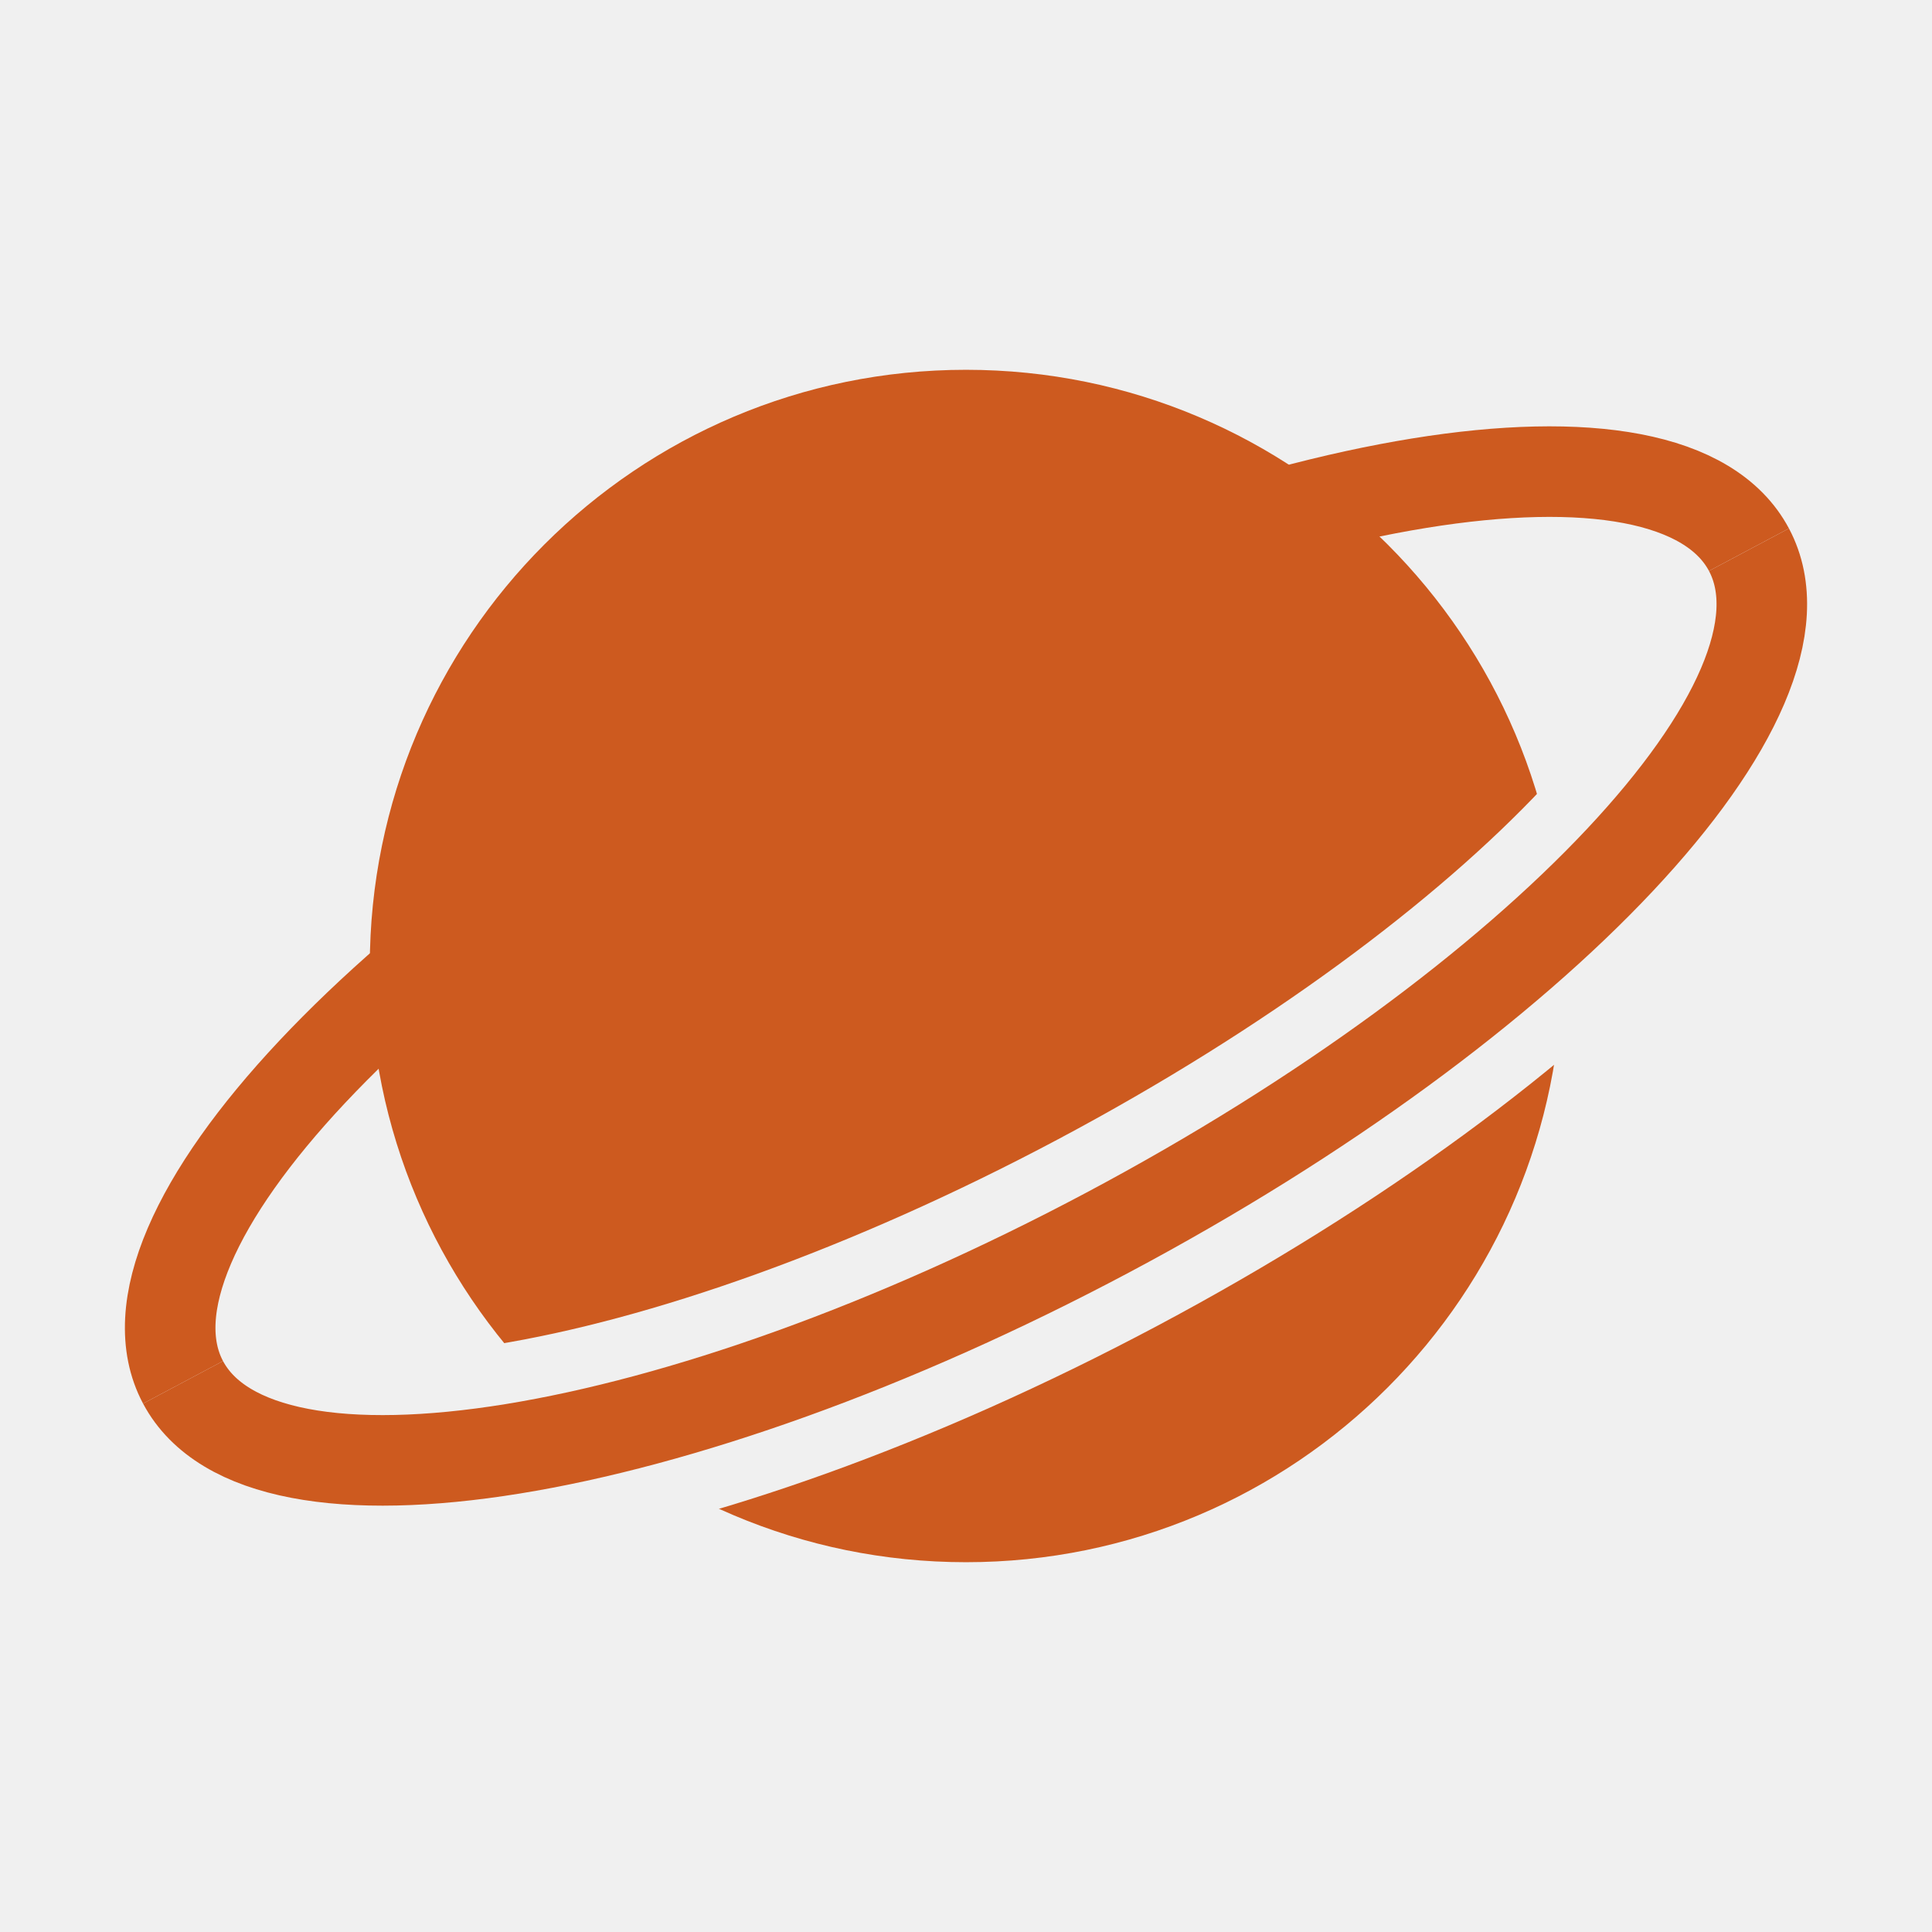
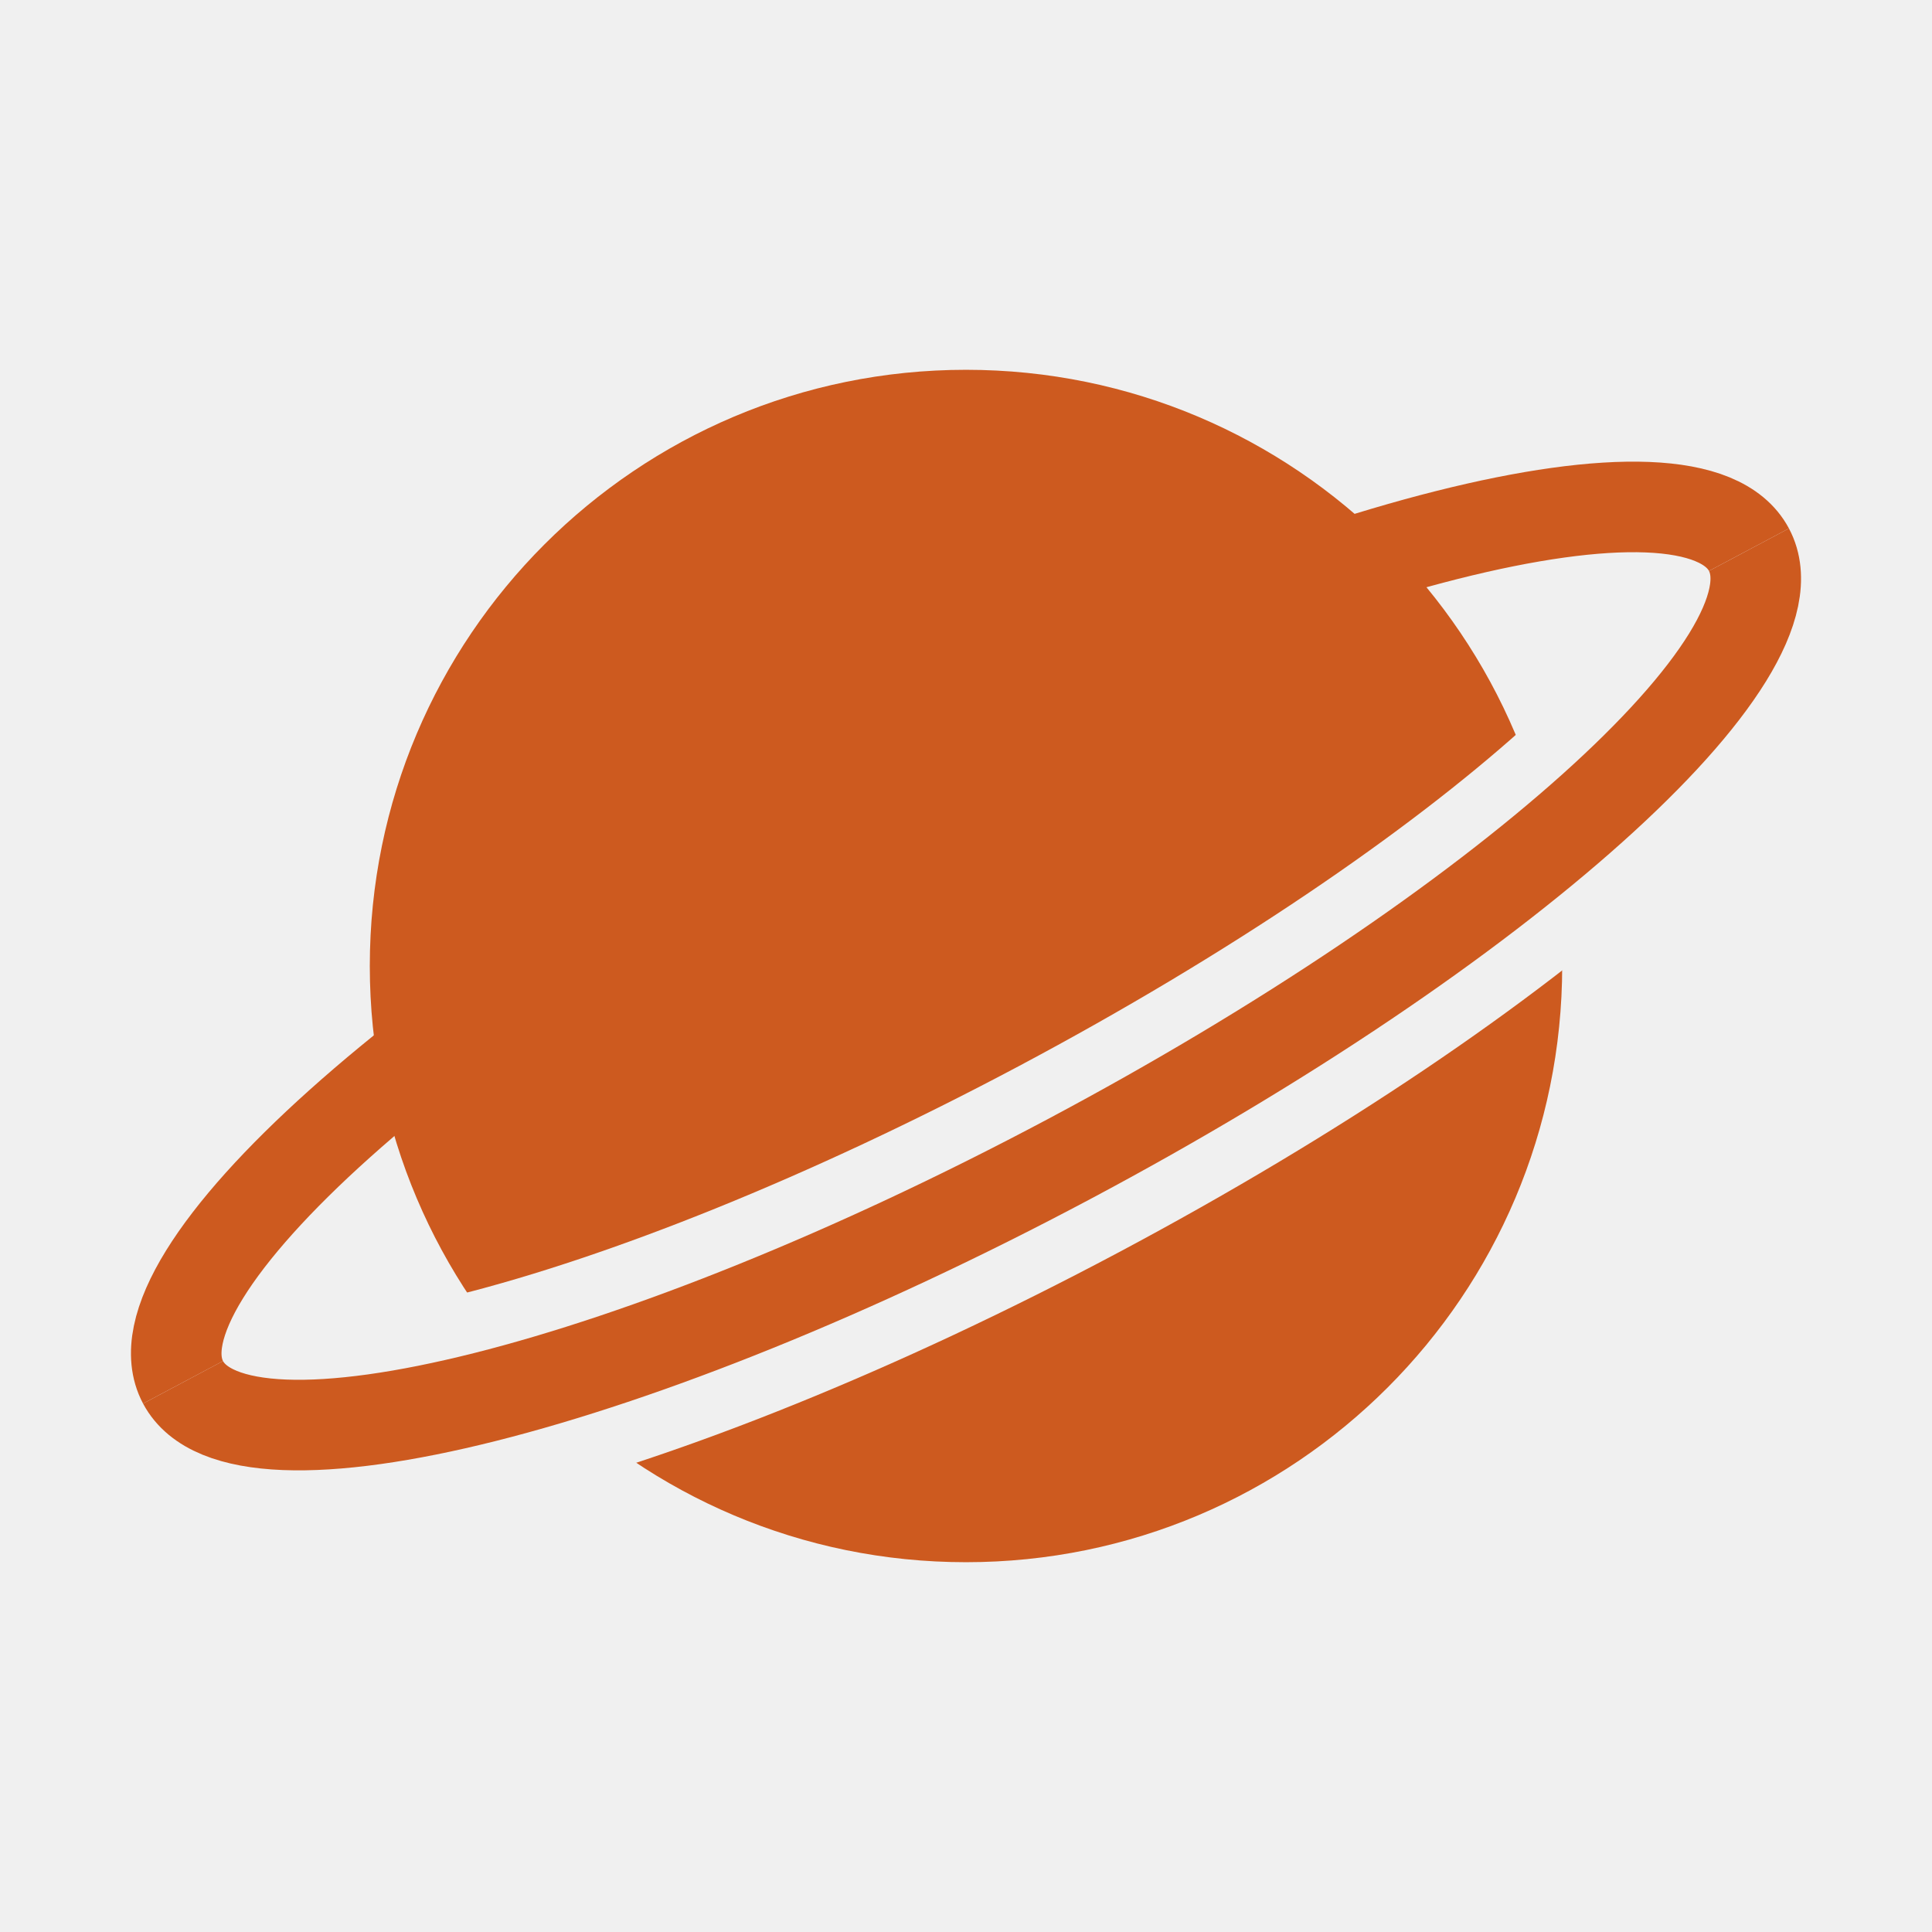
<svg xmlns="http://www.w3.org/2000/svg" viewBox="0 0 512 512">
  <defs>
    <mask id="frontgap">
      <rect width="512" height="512" fill="#fff" />
      <g transform="rotate(-28 256 256)">
-         <path d="M 21 256 A 235 80 0 0 0 491 256" fill="none" stroke="#000" stroke-width="56" />
+         <path d="M 21 256 A 235 58 0 0 0 491 256" fill="none" stroke="#000" stroke-width="56" />
      </g>
    </mask>
  </defs>
  <g transform="rotate(-28 256 256)">
-     <path d="M 21 256 A 235 80 0 0 1 491 256" fill="none" stroke="#CD5A1F" stroke-width="24" />
+     <path d="M 21 256 A 235 58 0 0 1 491 256" fill="none" stroke="#CD5A1F" stroke-width="24" />
  </g>
  <g mask="url(#frontgap)">
    <circle cx="256" cy="256" r="158" fill="#CD5A1F" />
  </g>
  <g transform="rotate(-28 256 256)">
-     <path d="M 21 256 A 235 80 0 0 0 491 256" fill="none" stroke="#CD5A1F" stroke-width="24" />
+     <path d="M 21 256 A 235 58 0 0 0 491 256" fill="none" stroke="#CD5A1F" stroke-width="24" />
  </g>
</svg>
